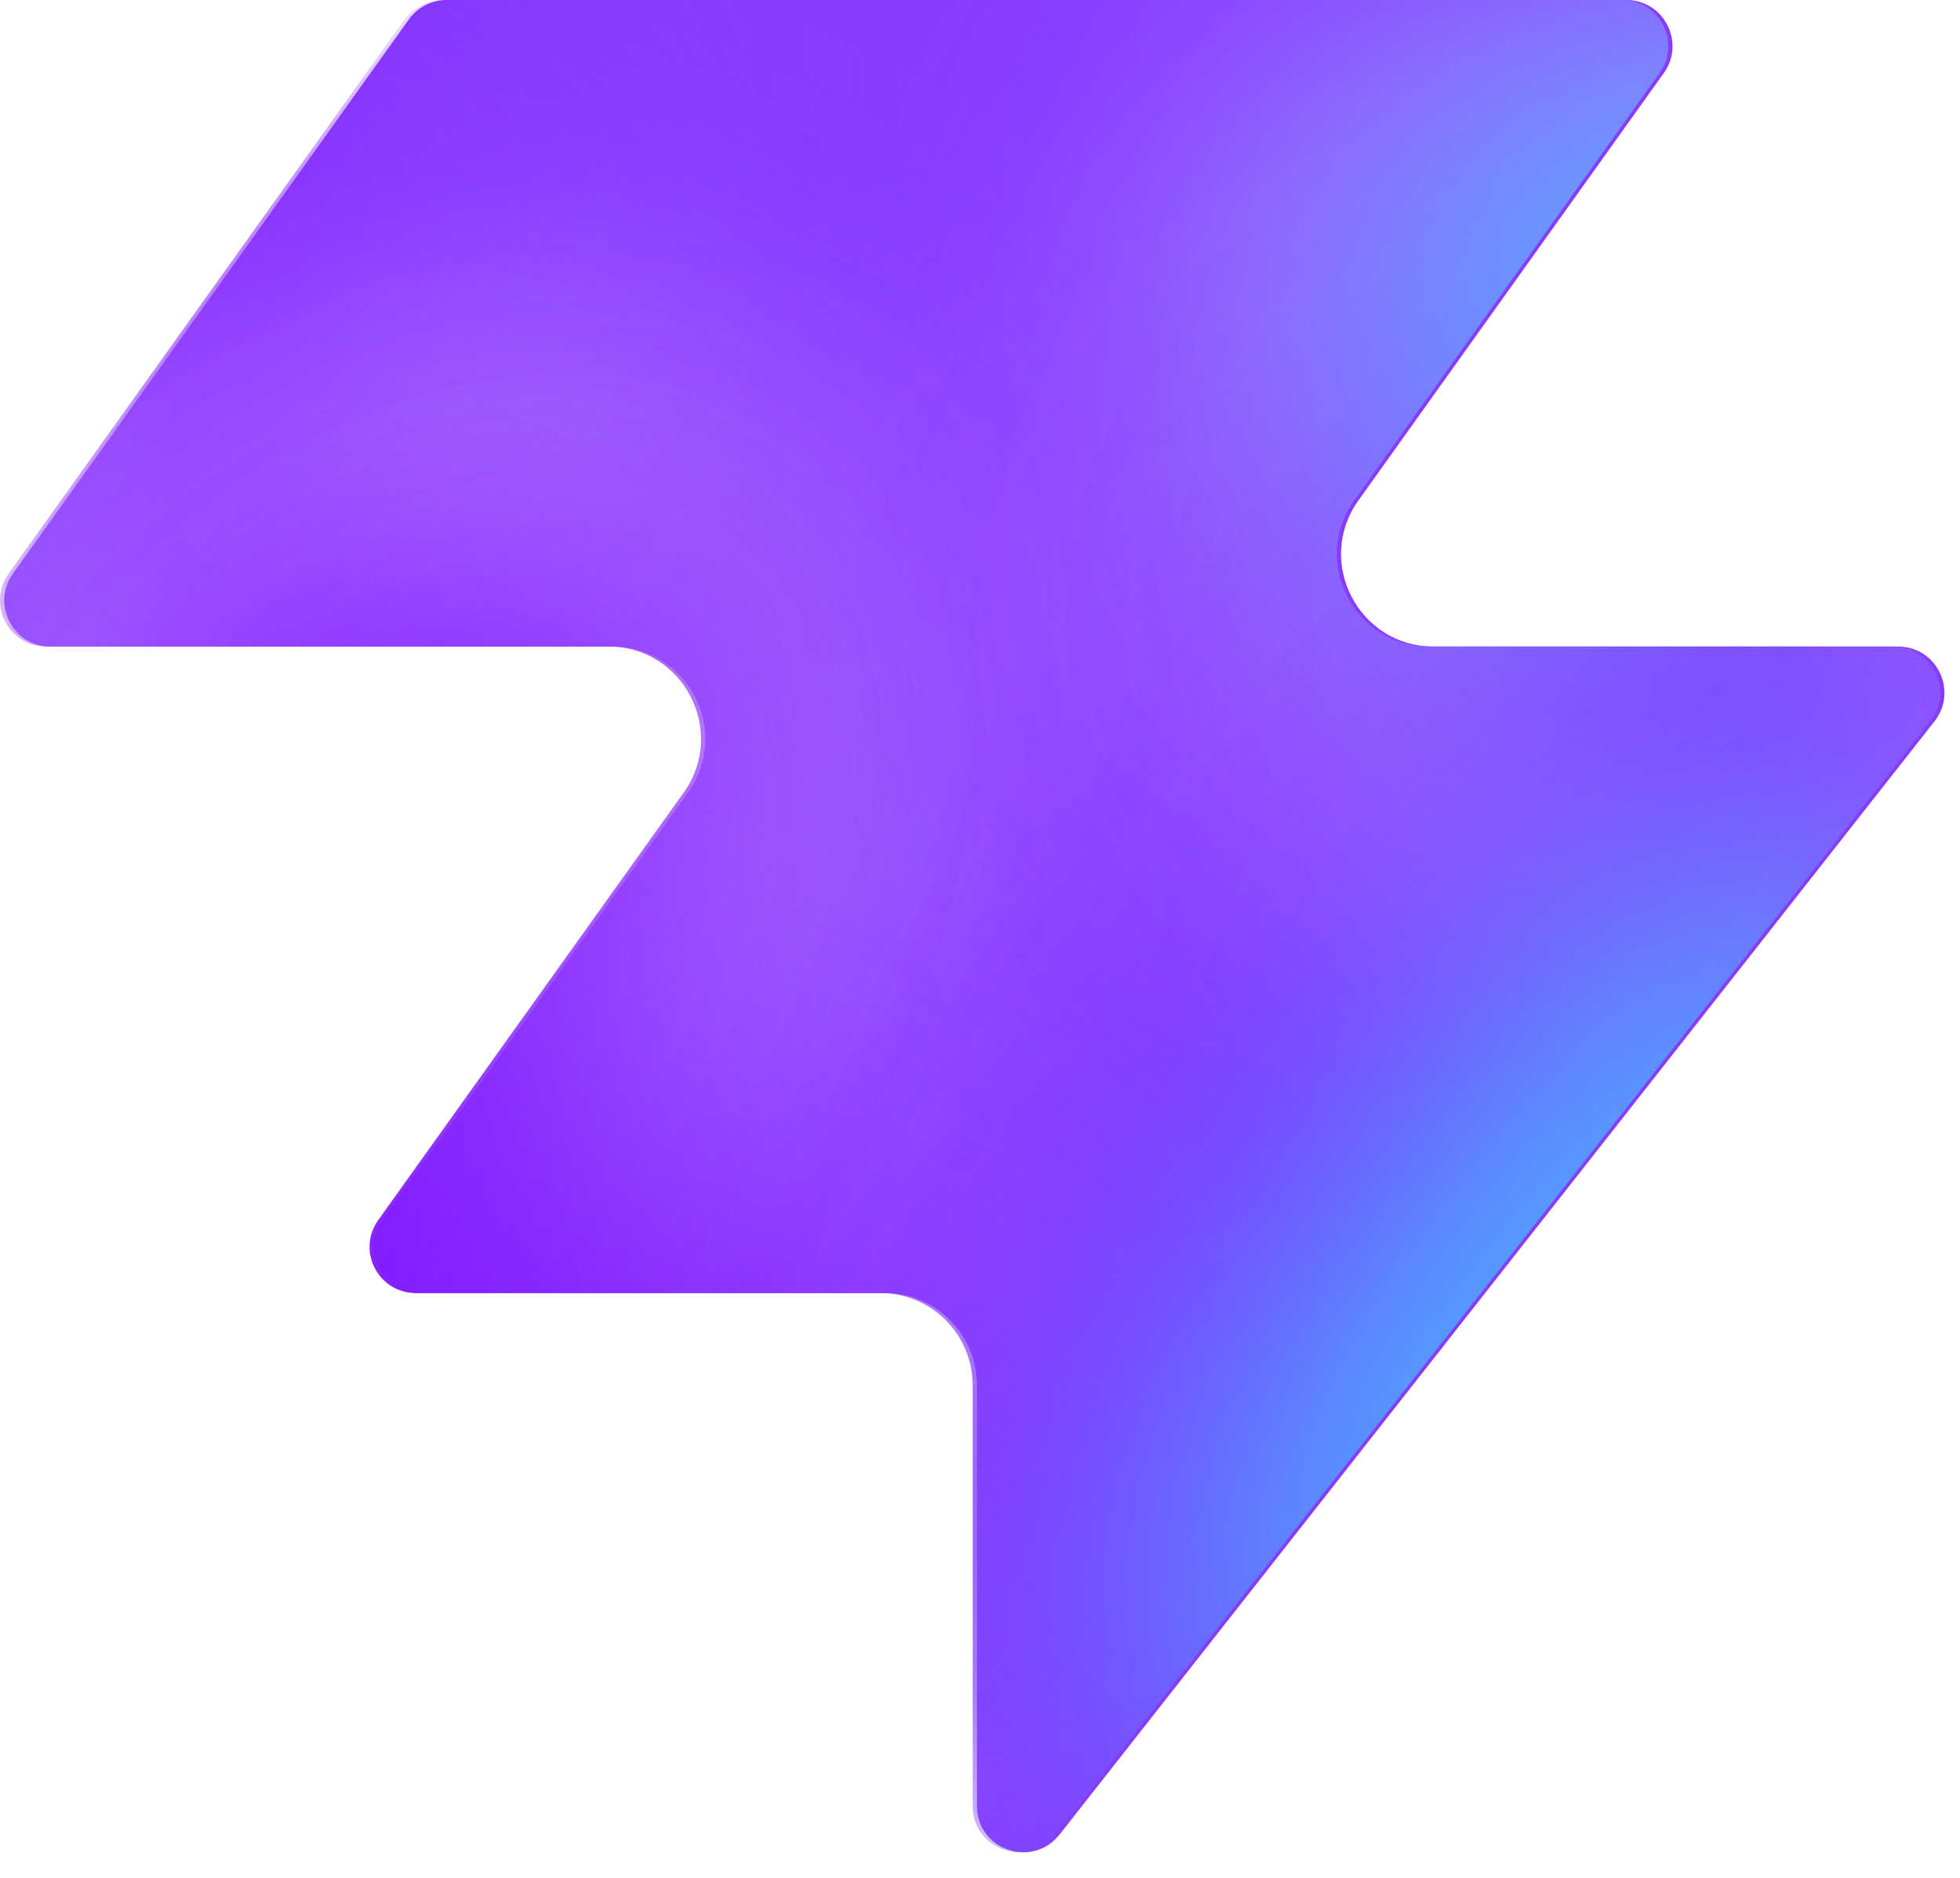
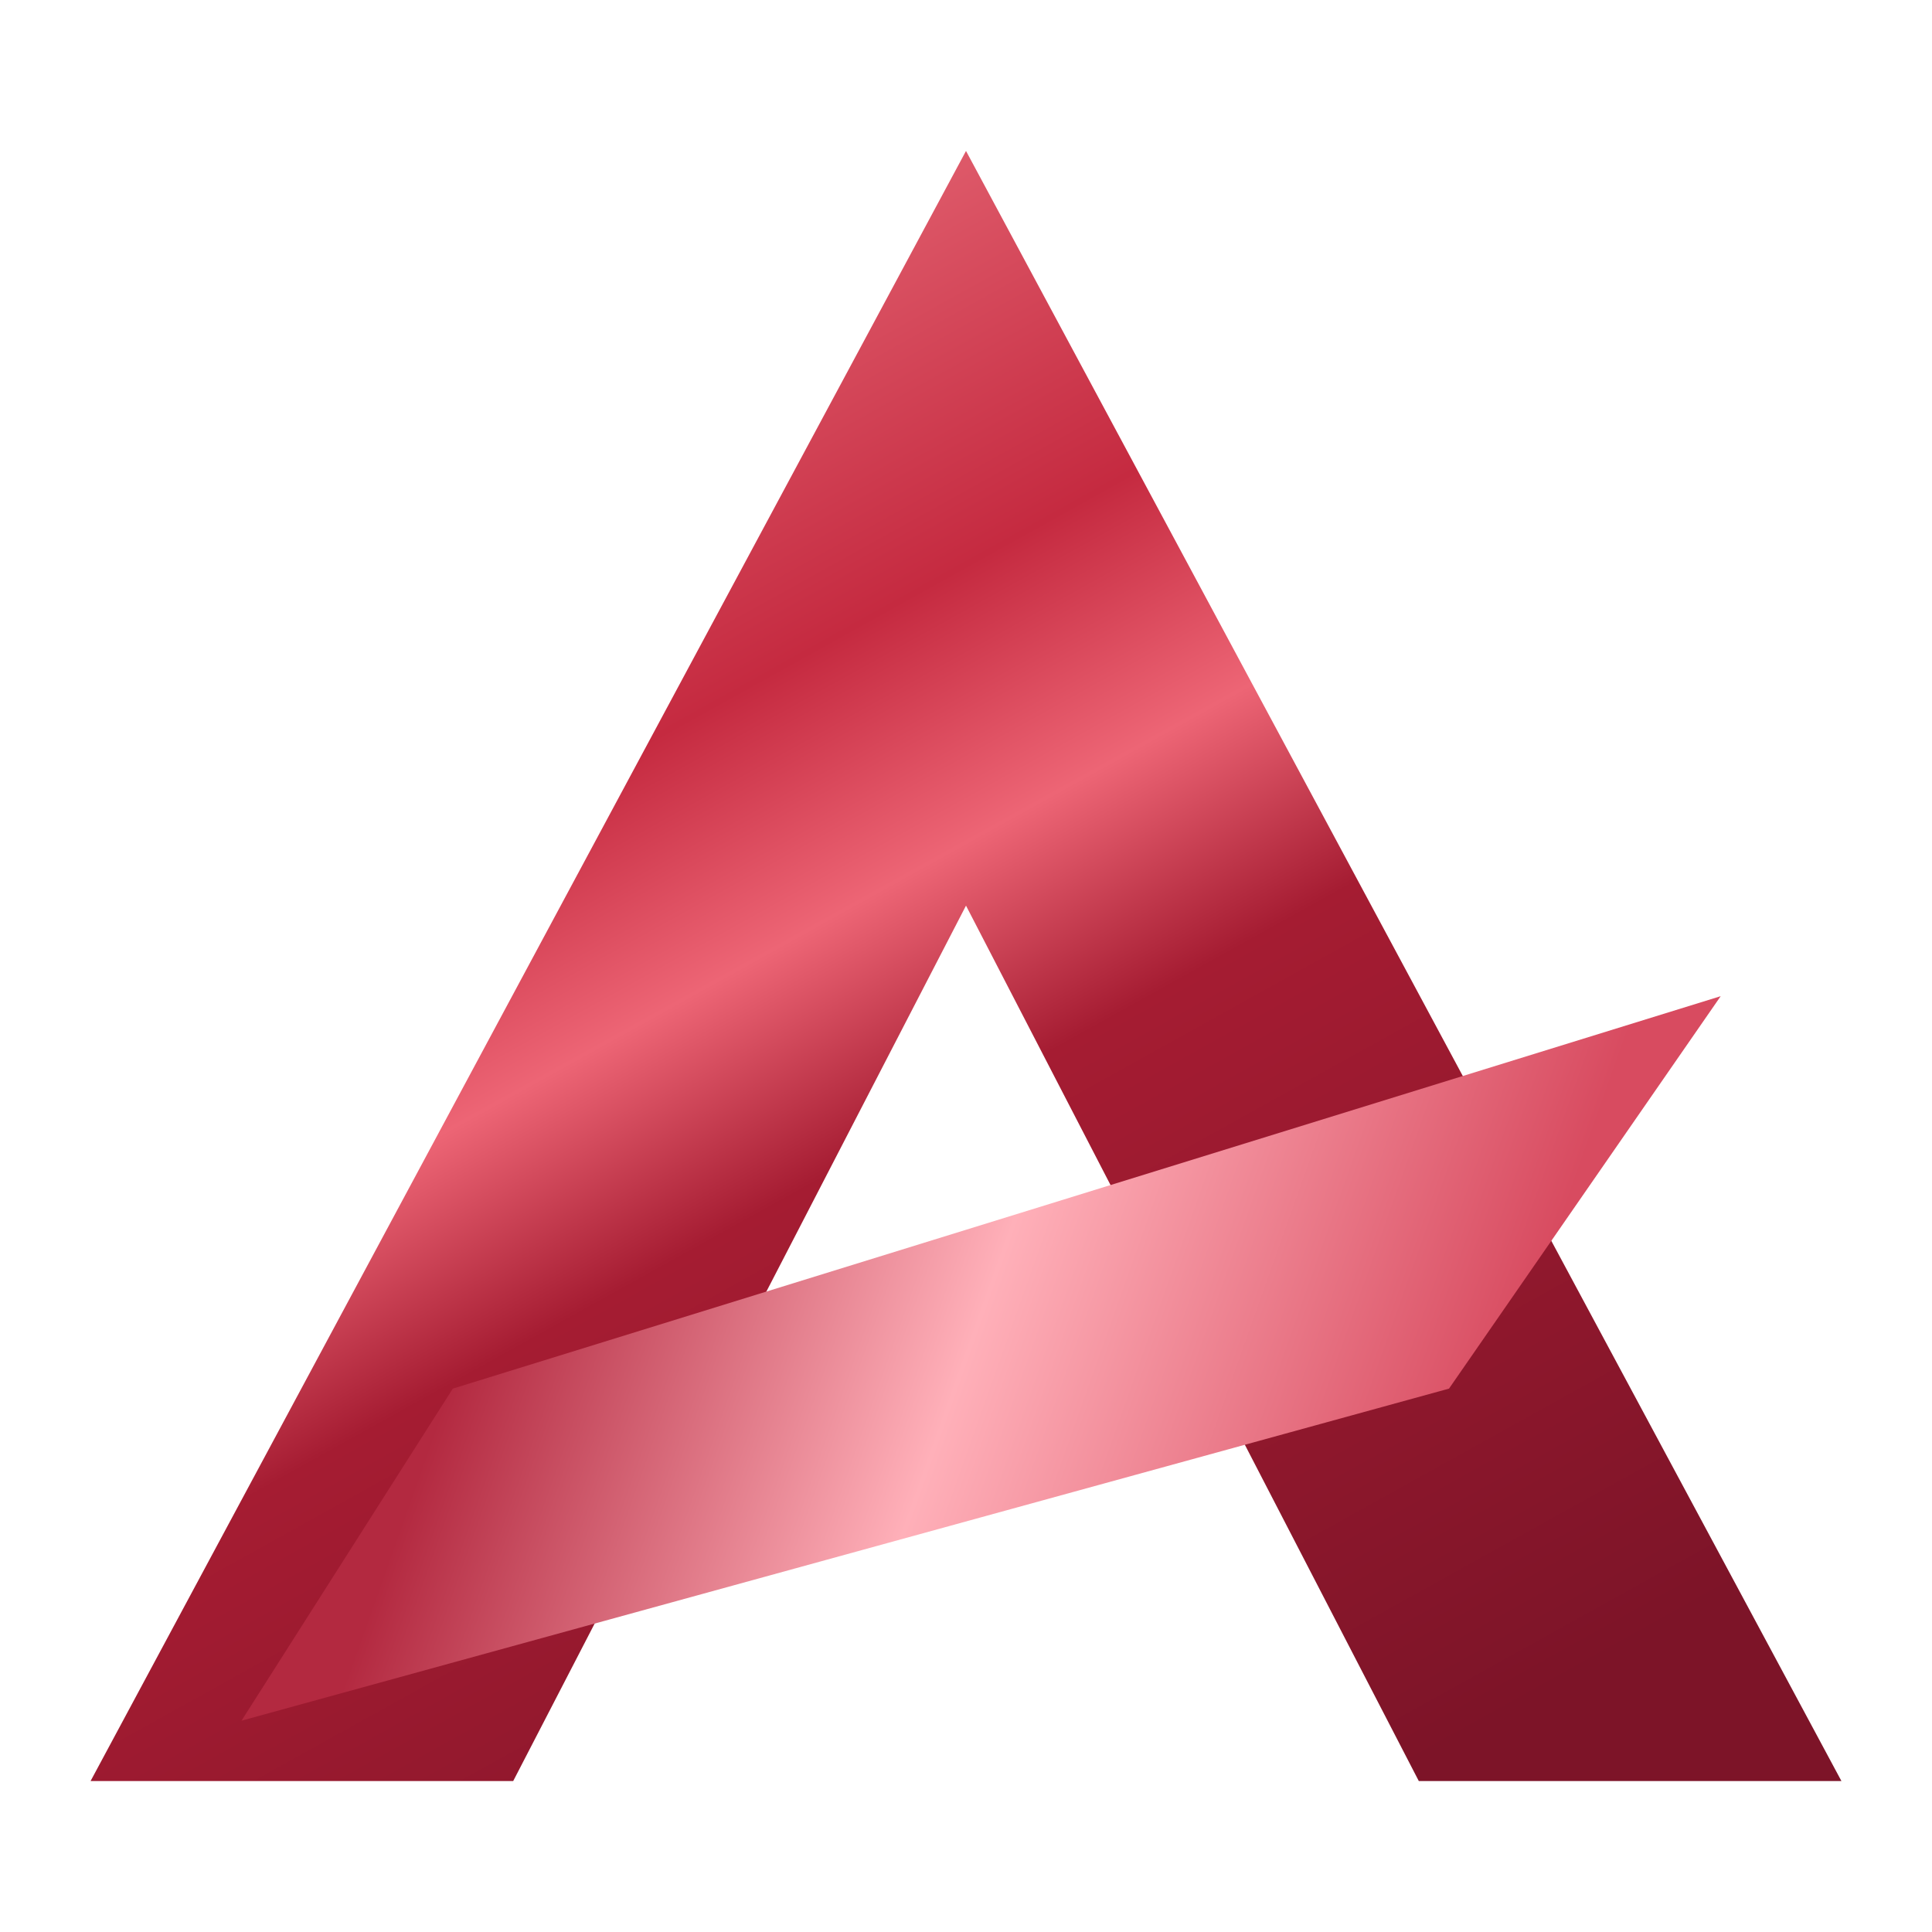
- <svg xmlns="http://www.w3.org/2000/svg" width="48" height="46" fill="none" viewBox="0 0 48 46">
-   <path fill="#863bff" d="M25.946 44.938c-.664.845-2.021.375-2.021-.698V33.937a2.26 2.26 0 0 0-2.262-2.262H10.287c-.92 0-1.456-1.04-.92-1.788l7.48-10.471c1.07-1.497 0-3.578-1.842-3.578H1.237c-.92 0-1.456-1.04-.92-1.788L10.013.474c.214-.297.556-.474.92-.474h28.894c.92 0 1.456 1.04.92 1.788l-7.48 10.471c-1.07 1.498 0 3.579 1.842 3.579h11.377c.943 0 1.473 1.088.89 1.83L25.947 44.94z" style="fill:#863bff;fill:color(display-p3 .525 .23 1);fill-opacity:1" />
-   <mask id="a" width="48" height="46" x="0" y="0" maskUnits="userSpaceOnUse" style="mask-type:alpha">
-     <path fill="#000" d="M25.842 44.938c-.664.844-2.021.375-2.021-.698V33.937a2.26 2.26 0 0 0-2.262-2.262H10.183c-.92 0-1.456-1.04-.92-1.788l7.48-10.471c1.07-1.498 0-3.579-1.842-3.579H1.133c-.92 0-1.456-1.04-.92-1.787L9.91.473c.214-.297.556-.474.92-.474h28.894c.92 0 1.456 1.04.92 1.788l-7.48 10.471c-1.07 1.498 0 3.578 1.842 3.578h11.377c.943 0 1.473 1.088.89 1.832L25.843 44.94z" style="fill:#000;fill-opacity:1" />
-   </mask>
-   <g mask="url(#a)">
-     <g filter="url(#b)">
-       <ellipse cx="5.508" cy="14.704" fill="#ede6ff" rx="5.508" ry="14.704" style="fill:#ede6ff;fill:color(display-p3 .927 .903 1);fill-opacity:1" transform="matrix(.00324 1 1 -.00324 -4.47 31.516)" />
-     </g>
-     <g filter="url(#c)">
-       <ellipse cx="10.399" cy="29.851" fill="#ede6ff" rx="10.399" ry="29.851" style="fill:#ede6ff;fill:color(display-p3 .927 .903 1);fill-opacity:1" transform="matrix(.00324 1 1 -.00324 -39.328 7.883)" />
-     </g>
-     <g filter="url(#d)">
-       <ellipse cx="5.508" cy="30.487" fill="#7e14ff" rx="5.508" ry="30.487" style="fill:#7e14ff;fill:color(display-p3 .492 .077 1);fill-opacity:1" transform="rotate(89.814 -25.913 -14.639)scale(1 -1)" />
-     </g>
-     <g filter="url(#e)">
-       <ellipse cx="5.508" cy="30.599" fill="#7e14ff" rx="5.508" ry="30.599" style="fill:#7e14ff;fill:color(display-p3 .492 .077 1);fill-opacity:1" transform="rotate(89.814 -32.644 -3.334)scale(1 -1)" />
-     </g>
-     <g filter="url(#f)">
-       <ellipse cx="5.508" cy="30.599" fill="#7e14ff" rx="5.508" ry="30.599" style="fill:#7e14ff;fill:color(display-p3 .492 .077 1);fill-opacity:1" transform="matrix(.00324 1 1 -.00324 -34.34 30.47)" />
-     </g>
-     <g filter="url(#g)">
-       <ellipse cx="14.072" cy="22.078" fill="#ede6ff" rx="14.072" ry="22.078" style="fill:#ede6ff;fill:color(display-p3 .927 .903 1);fill-opacity:1" transform="rotate(93.35 24.506 48.493)scale(-1 1)" />
-     </g>
-     <g filter="url(#h)">
-       <ellipse cx="3.47" cy="21.501" fill="#7e14ff" rx="3.47" ry="21.501" style="fill:#7e14ff;fill:color(display-p3 .492 .077 1);fill-opacity:1" transform="rotate(89.009 28.708 47.59)scale(-1 1)" />
-     </g>
-     <g filter="url(#i)">
-       <ellipse cx="3.47" cy="21.501" fill="#7e14ff" rx="3.47" ry="21.501" style="fill:#7e14ff;fill:color(display-p3 .492 .077 1);fill-opacity:1" transform="rotate(89.009 28.708 47.59)scale(-1 1)" />
-     </g>
-     <g filter="url(#j)">
-       <ellipse cx=".387" cy="8.972" fill="#7e14ff" rx="4.407" ry="29.108" style="fill:#7e14ff;fill:color(display-p3 .492 .077 1);fill-opacity:1" transform="rotate(39.51 .387 8.972)" />
-     </g>
-     <g filter="url(#k)">
-       <ellipse cx="47.523" cy="-6.092" fill="#7e14ff" rx="4.407" ry="29.108" style="fill:#7e14ff;fill:color(display-p3 .492 .077 1);fill-opacity:1" transform="rotate(37.892 47.523 -6.092)" />
-     </g>
-     <g filter="url(#l)">
-       <ellipse cx="41.412" cy="6.333" fill="#47bfff" rx="5.971" ry="9.665" style="fill:#47bfff;fill:color(display-p3 .28 .748 1);fill-opacity:1" transform="rotate(37.892 41.412 6.333)" />
-     </g>
-     <g filter="url(#m)">
-       <ellipse cx="-1.879" cy="38.332" fill="#7e14ff" rx="4.407" ry="29.108" style="fill:#7e14ff;fill:color(display-p3 .492 .077 1);fill-opacity:1" transform="rotate(37.892 -1.88 38.332)" />
-     </g>
-     <g filter="url(#n)">
-       <ellipse cx="-1.879" cy="38.332" fill="#7e14ff" rx="4.407" ry="29.108" style="fill:#7e14ff;fill:color(display-p3 .492 .077 1);fill-opacity:1" transform="rotate(37.892 -1.88 38.332)" />
-     </g>
-     <g filter="url(#o)">
-       <ellipse cx="35.651" cy="29.907" fill="#7e14ff" rx="4.407" ry="29.108" style="fill:#7e14ff;fill:color(display-p3 .492 .077 1);fill-opacity:1" transform="rotate(37.892 35.651 29.907)" />
-     </g>
-     <g filter="url(#p)">
-       <ellipse cx="38.418" cy="32.4" fill="#47bfff" rx="5.971" ry="15.297" style="fill:#47bfff;fill:color(display-p3 .28 .748 1);fill-opacity:1" transform="rotate(37.892 38.418 32.4)" />
-     </g>
-   </g>
+ <svg xmlns="http://www.w3.org/2000/svg" viewBox="0 0 64 64" fill="none">
  <defs>
-     <filter id="b" width="60.045" height="41.654" x="-19.77" y="16.149" color-interpolation-filters="sRGB" filterUnits="userSpaceOnUse">
-       <feFlood flood-opacity="0" result="BackgroundImageFix" />
-       <feBlend in="SourceGraphic" in2="BackgroundImageFix" result="shape" />
-       <feGaussianBlur result="effect1_foregroundBlur_2002_17158" stdDeviation="7.659" />
-     </filter>
-     <filter id="c" width="90.34" height="51.437" x="-54.613" y="-7.533" color-interpolation-filters="sRGB" filterUnits="userSpaceOnUse">
-       <feFlood flood-opacity="0" result="BackgroundImageFix" />
-       <feBlend in="SourceGraphic" in2="BackgroundImageFix" result="shape" />
-       <feGaussianBlur result="effect1_foregroundBlur_2002_17158" stdDeviation="7.659" />
-     </filter>
-     <filter id="d" width="79.355" height="29.4" x="-49.64" y="2.03" color-interpolation-filters="sRGB" filterUnits="userSpaceOnUse">
-       <feFlood flood-opacity="0" result="BackgroundImageFix" />
-       <feBlend in="SourceGraphic" in2="BackgroundImageFix" result="shape" />
-       <feGaussianBlur result="effect1_foregroundBlur_2002_17158" stdDeviation="4.596" />
-     </filter>
-     <filter id="e" width="79.579" height="29.4" x="-45.045" y="20.029" color-interpolation-filters="sRGB" filterUnits="userSpaceOnUse">
-       <feFlood flood-opacity="0" result="BackgroundImageFix" />
-       <feBlend in="SourceGraphic" in2="BackgroundImageFix" result="shape" />
-       <feGaussianBlur result="effect1_foregroundBlur_2002_17158" stdDeviation="4.596" />
-     </filter>
-     <filter id="f" width="79.579" height="29.4" x="-43.513" y="21.178" color-interpolation-filters="sRGB" filterUnits="userSpaceOnUse">
-       <feFlood flood-opacity="0" result="BackgroundImageFix" />
-       <feBlend in="SourceGraphic" in2="BackgroundImageFix" result="shape" />
-       <feGaussianBlur result="effect1_foregroundBlur_2002_17158" stdDeviation="4.596" />
-     </filter>
-     <filter id="g" width="74.749" height="58.852" x="15.756" y="-17.901" color-interpolation-filters="sRGB" filterUnits="userSpaceOnUse">
-       <feFlood flood-opacity="0" result="BackgroundImageFix" />
-       <feBlend in="SourceGraphic" in2="BackgroundImageFix" result="shape" />
-       <feGaussianBlur result="effect1_foregroundBlur_2002_17158" stdDeviation="7.659" />
-     </filter>
-     <filter id="h" width="61.377" height="25.362" x="23.548" y="2.284" color-interpolation-filters="sRGB" filterUnits="userSpaceOnUse">
-       <feFlood flood-opacity="0" result="BackgroundImageFix" />
-       <feBlend in="SourceGraphic" in2="BackgroundImageFix" result="shape" />
-       <feGaussianBlur result="effect1_foregroundBlur_2002_17158" stdDeviation="4.596" />
-     </filter>
-     <filter id="i" width="61.377" height="25.362" x="23.548" y="2.284" color-interpolation-filters="sRGB" filterUnits="userSpaceOnUse">
-       <feFlood flood-opacity="0" result="BackgroundImageFix" />
-       <feBlend in="SourceGraphic" in2="BackgroundImageFix" result="shape" />
-       <feGaussianBlur result="effect1_foregroundBlur_2002_17158" stdDeviation="4.596" />
-     </filter>
-     <filter id="j" width="56.045" height="63.649" x="-27.636" y="-22.853" color-interpolation-filters="sRGB" filterUnits="userSpaceOnUse">
-       <feFlood flood-opacity="0" result="BackgroundImageFix" />
-       <feBlend in="SourceGraphic" in2="BackgroundImageFix" result="shape" />
-       <feGaussianBlur result="effect1_foregroundBlur_2002_17158" stdDeviation="4.596" />
-     </filter>
-     <filter id="k" width="54.814" height="64.646" x="20.116" y="-38.415" color-interpolation-filters="sRGB" filterUnits="userSpaceOnUse">
-       <feFlood flood-opacity="0" result="BackgroundImageFix" />
-       <feBlend in="SourceGraphic" in2="BackgroundImageFix" result="shape" />
-       <feGaussianBlur result="effect1_foregroundBlur_2002_17158" stdDeviation="4.596" />
-     </filter>
-     <filter id="l" width="33.541" height="35.313" x="24.641" y="-11.323" color-interpolation-filters="sRGB" filterUnits="userSpaceOnUse">
-       <feFlood flood-opacity="0" result="BackgroundImageFix" />
-       <feBlend in="SourceGraphic" in2="BackgroundImageFix" result="shape" />
-       <feGaussianBlur result="effect1_foregroundBlur_2002_17158" stdDeviation="4.596" />
-     </filter>
-     <filter id="m" width="54.814" height="64.646" x="-29.286" y="6.009" color-interpolation-filters="sRGB" filterUnits="userSpaceOnUse">
-       <feFlood flood-opacity="0" result="BackgroundImageFix" />
-       <feBlend in="SourceGraphic" in2="BackgroundImageFix" result="shape" />
-       <feGaussianBlur result="effect1_foregroundBlur_2002_17158" stdDeviation="4.596" />
-     </filter>
-     <filter id="n" width="54.814" height="64.646" x="-29.286" y="6.009" color-interpolation-filters="sRGB" filterUnits="userSpaceOnUse">
-       <feFlood flood-opacity="0" result="BackgroundImageFix" />
-       <feBlend in="SourceGraphic" in2="BackgroundImageFix" result="shape" />
-       <feGaussianBlur result="effect1_foregroundBlur_2002_17158" stdDeviation="4.596" />
-     </filter>
-     <filter id="o" width="54.814" height="64.646" x="8.244" y="-2.416" color-interpolation-filters="sRGB" filterUnits="userSpaceOnUse">
-       <feFlood flood-opacity="0" result="BackgroundImageFix" />
-       <feBlend in="SourceGraphic" in2="BackgroundImageFix" result="shape" />
-       <feGaussianBlur result="effect1_foregroundBlur_2002_17158" stdDeviation="4.596" />
-     </filter>
-     <filter id="p" width="39.409" height="43.623" x="18.713" y="10.588" color-interpolation-filters="sRGB" filterUnits="userSpaceOnUse">
-       <feFlood flood-opacity="0" result="BackgroundImageFix" />
-       <feBlend in="SourceGraphic" in2="BackgroundImageFix" result="shape" />
-       <feGaussianBlur result="effect1_foregroundBlur_2002_17158" stdDeviation="4.596" />
-     </filter>
+     <linearGradient id="ruby" x1="16" y1="5" x2="46" y2="59" gradientUnits="userSpaceOnUse">
+       <stop stop-color="#ee7884" />
+       <stop offset=".32" stop-color="#c52a40" />
+       <stop offset=".45" stop-color="#ed6575" />
+       <stop offset=".57" stop-color="#a51c32" />
+       <stop offset="1" stop-color="#7d1428" />
+     </linearGradient>
+     <linearGradient id="shine" x1="17" y1="40" x2="48" y2="51" gradientUnits="userSpaceOnUse">
+       <stop stop-color="#b32940" />
+       <stop offset=".48" stop-color="#ffb0b9" />
+       <stop offset="1" stop-color="#d84b60" />
+     </linearGradient>
  </defs>
+   <path fill="url(#ruby)" d="M32 5 61 59H47L32 30 17 59H3L32 5Z" />
+   <path fill="url(#shine)" d="m15 46 42-13-9 13-40 11 7-11Z" />
</svg>
